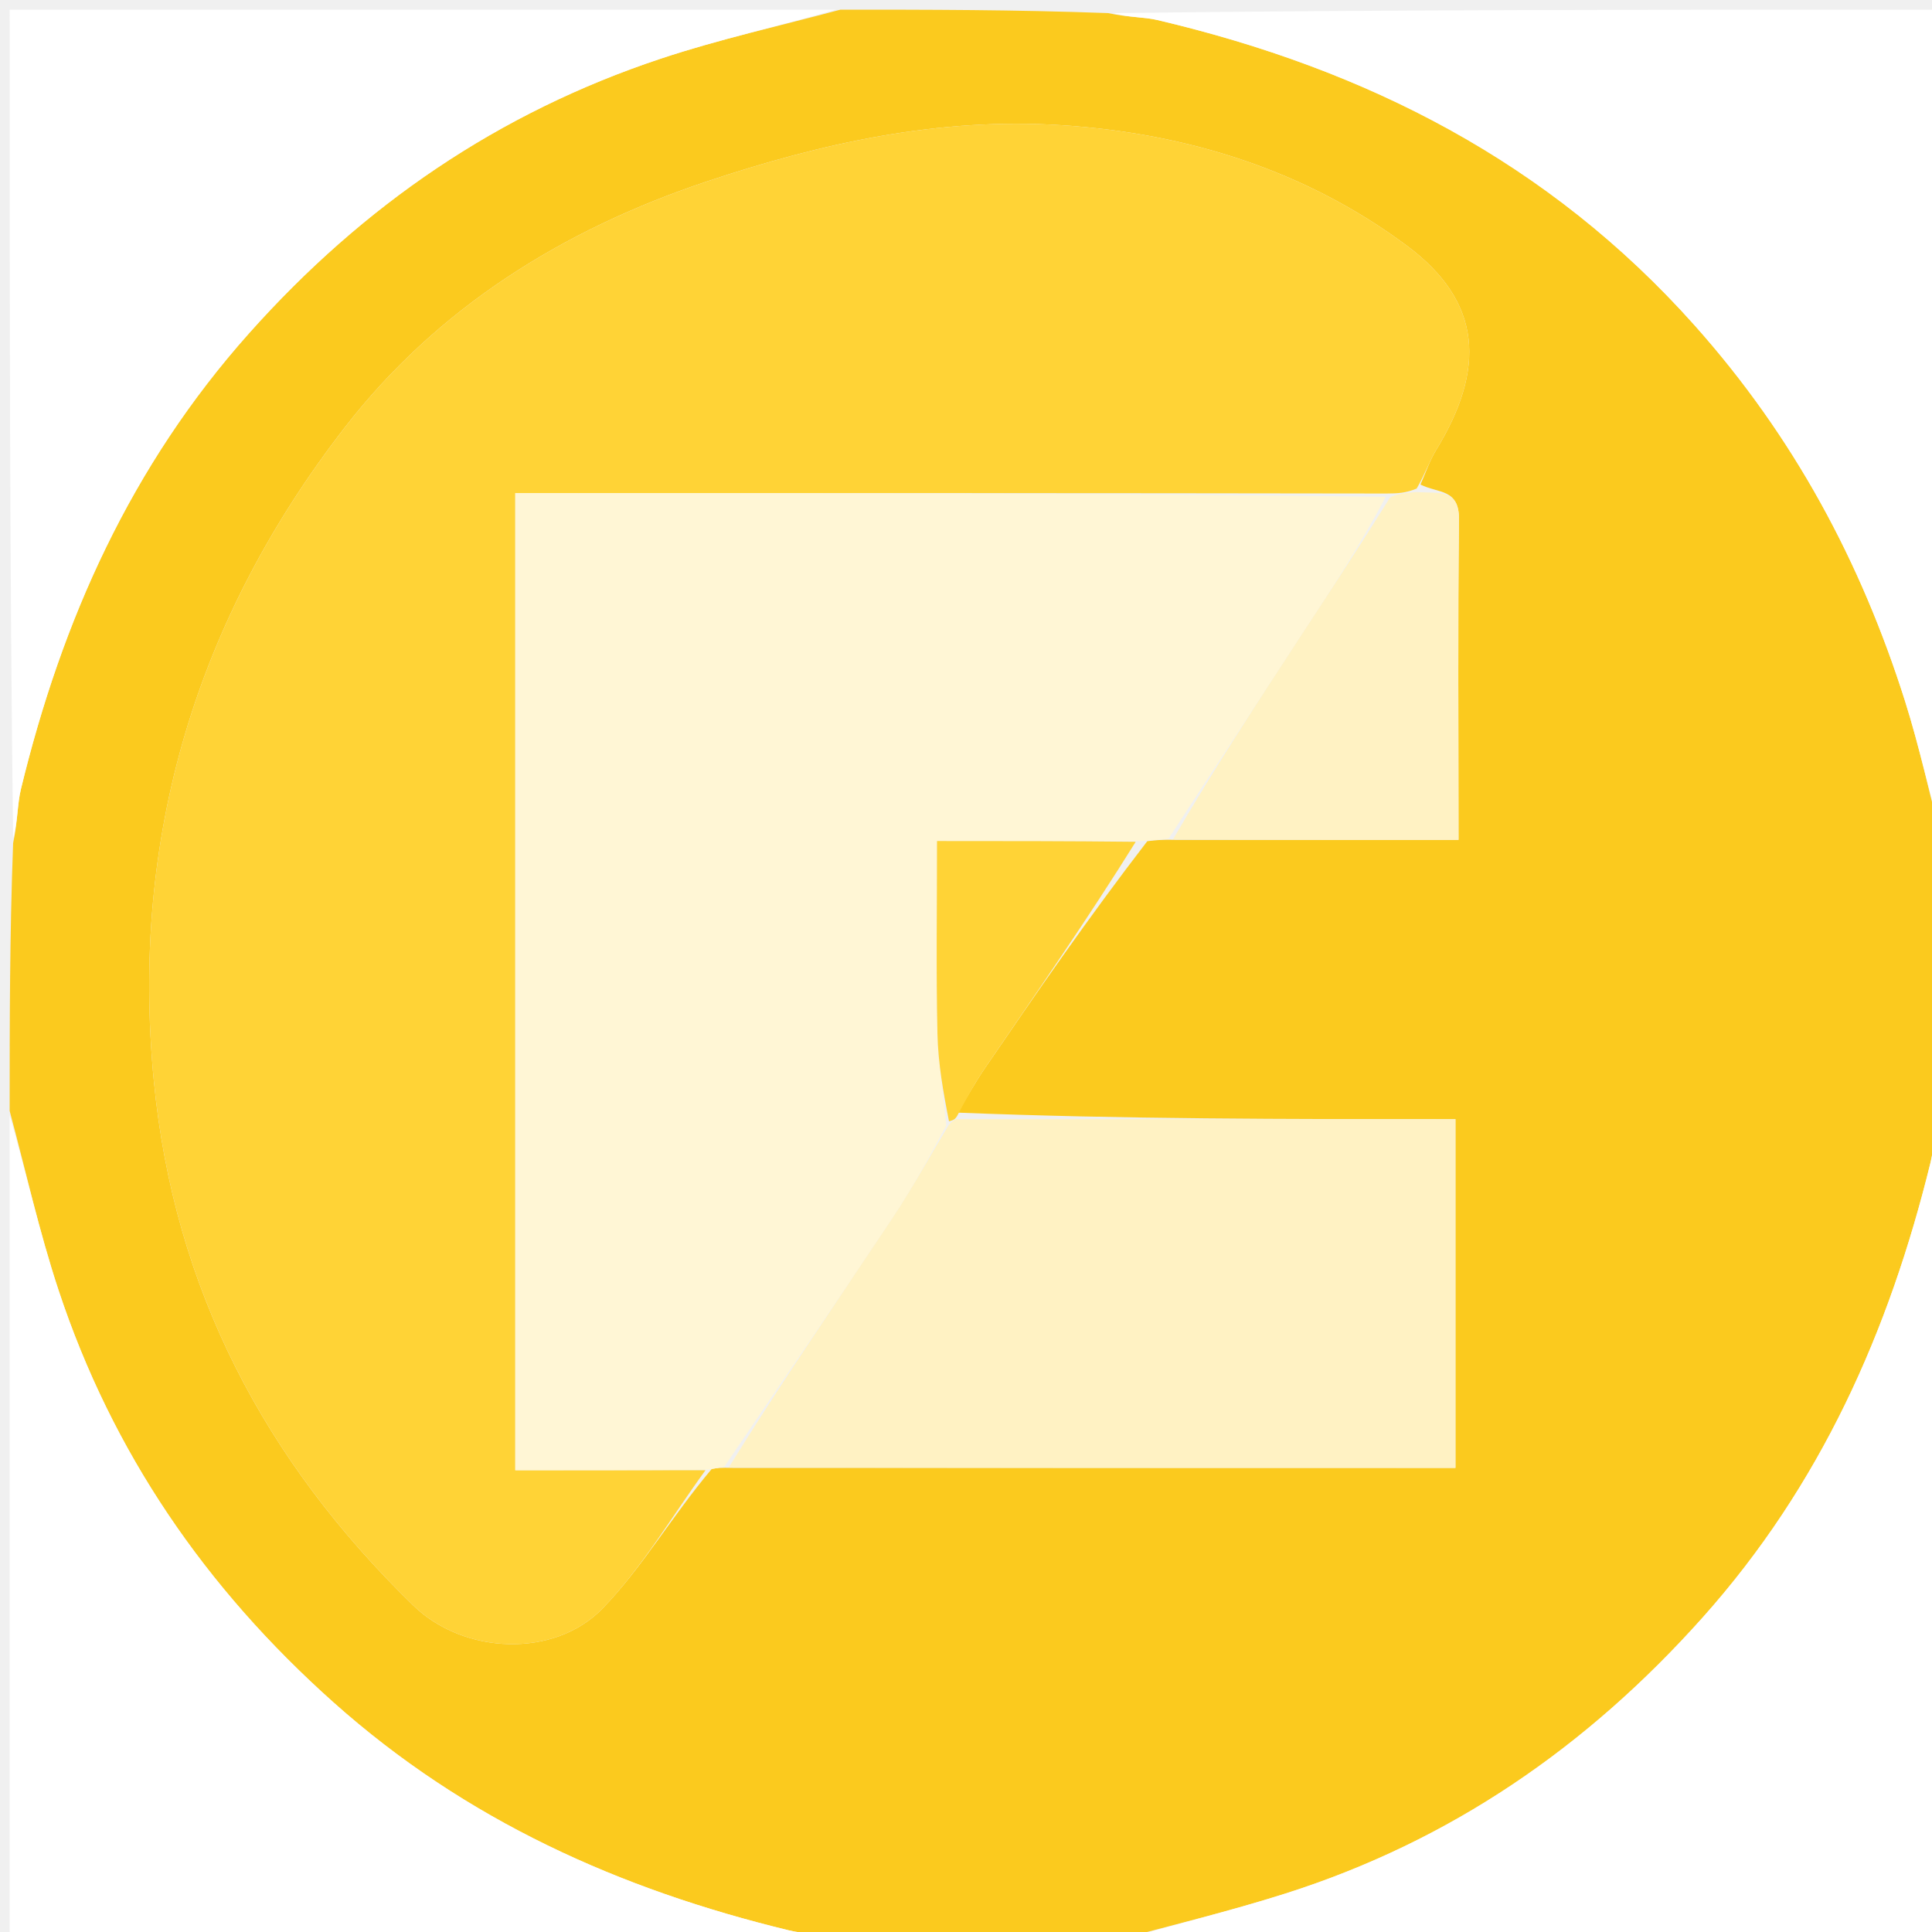
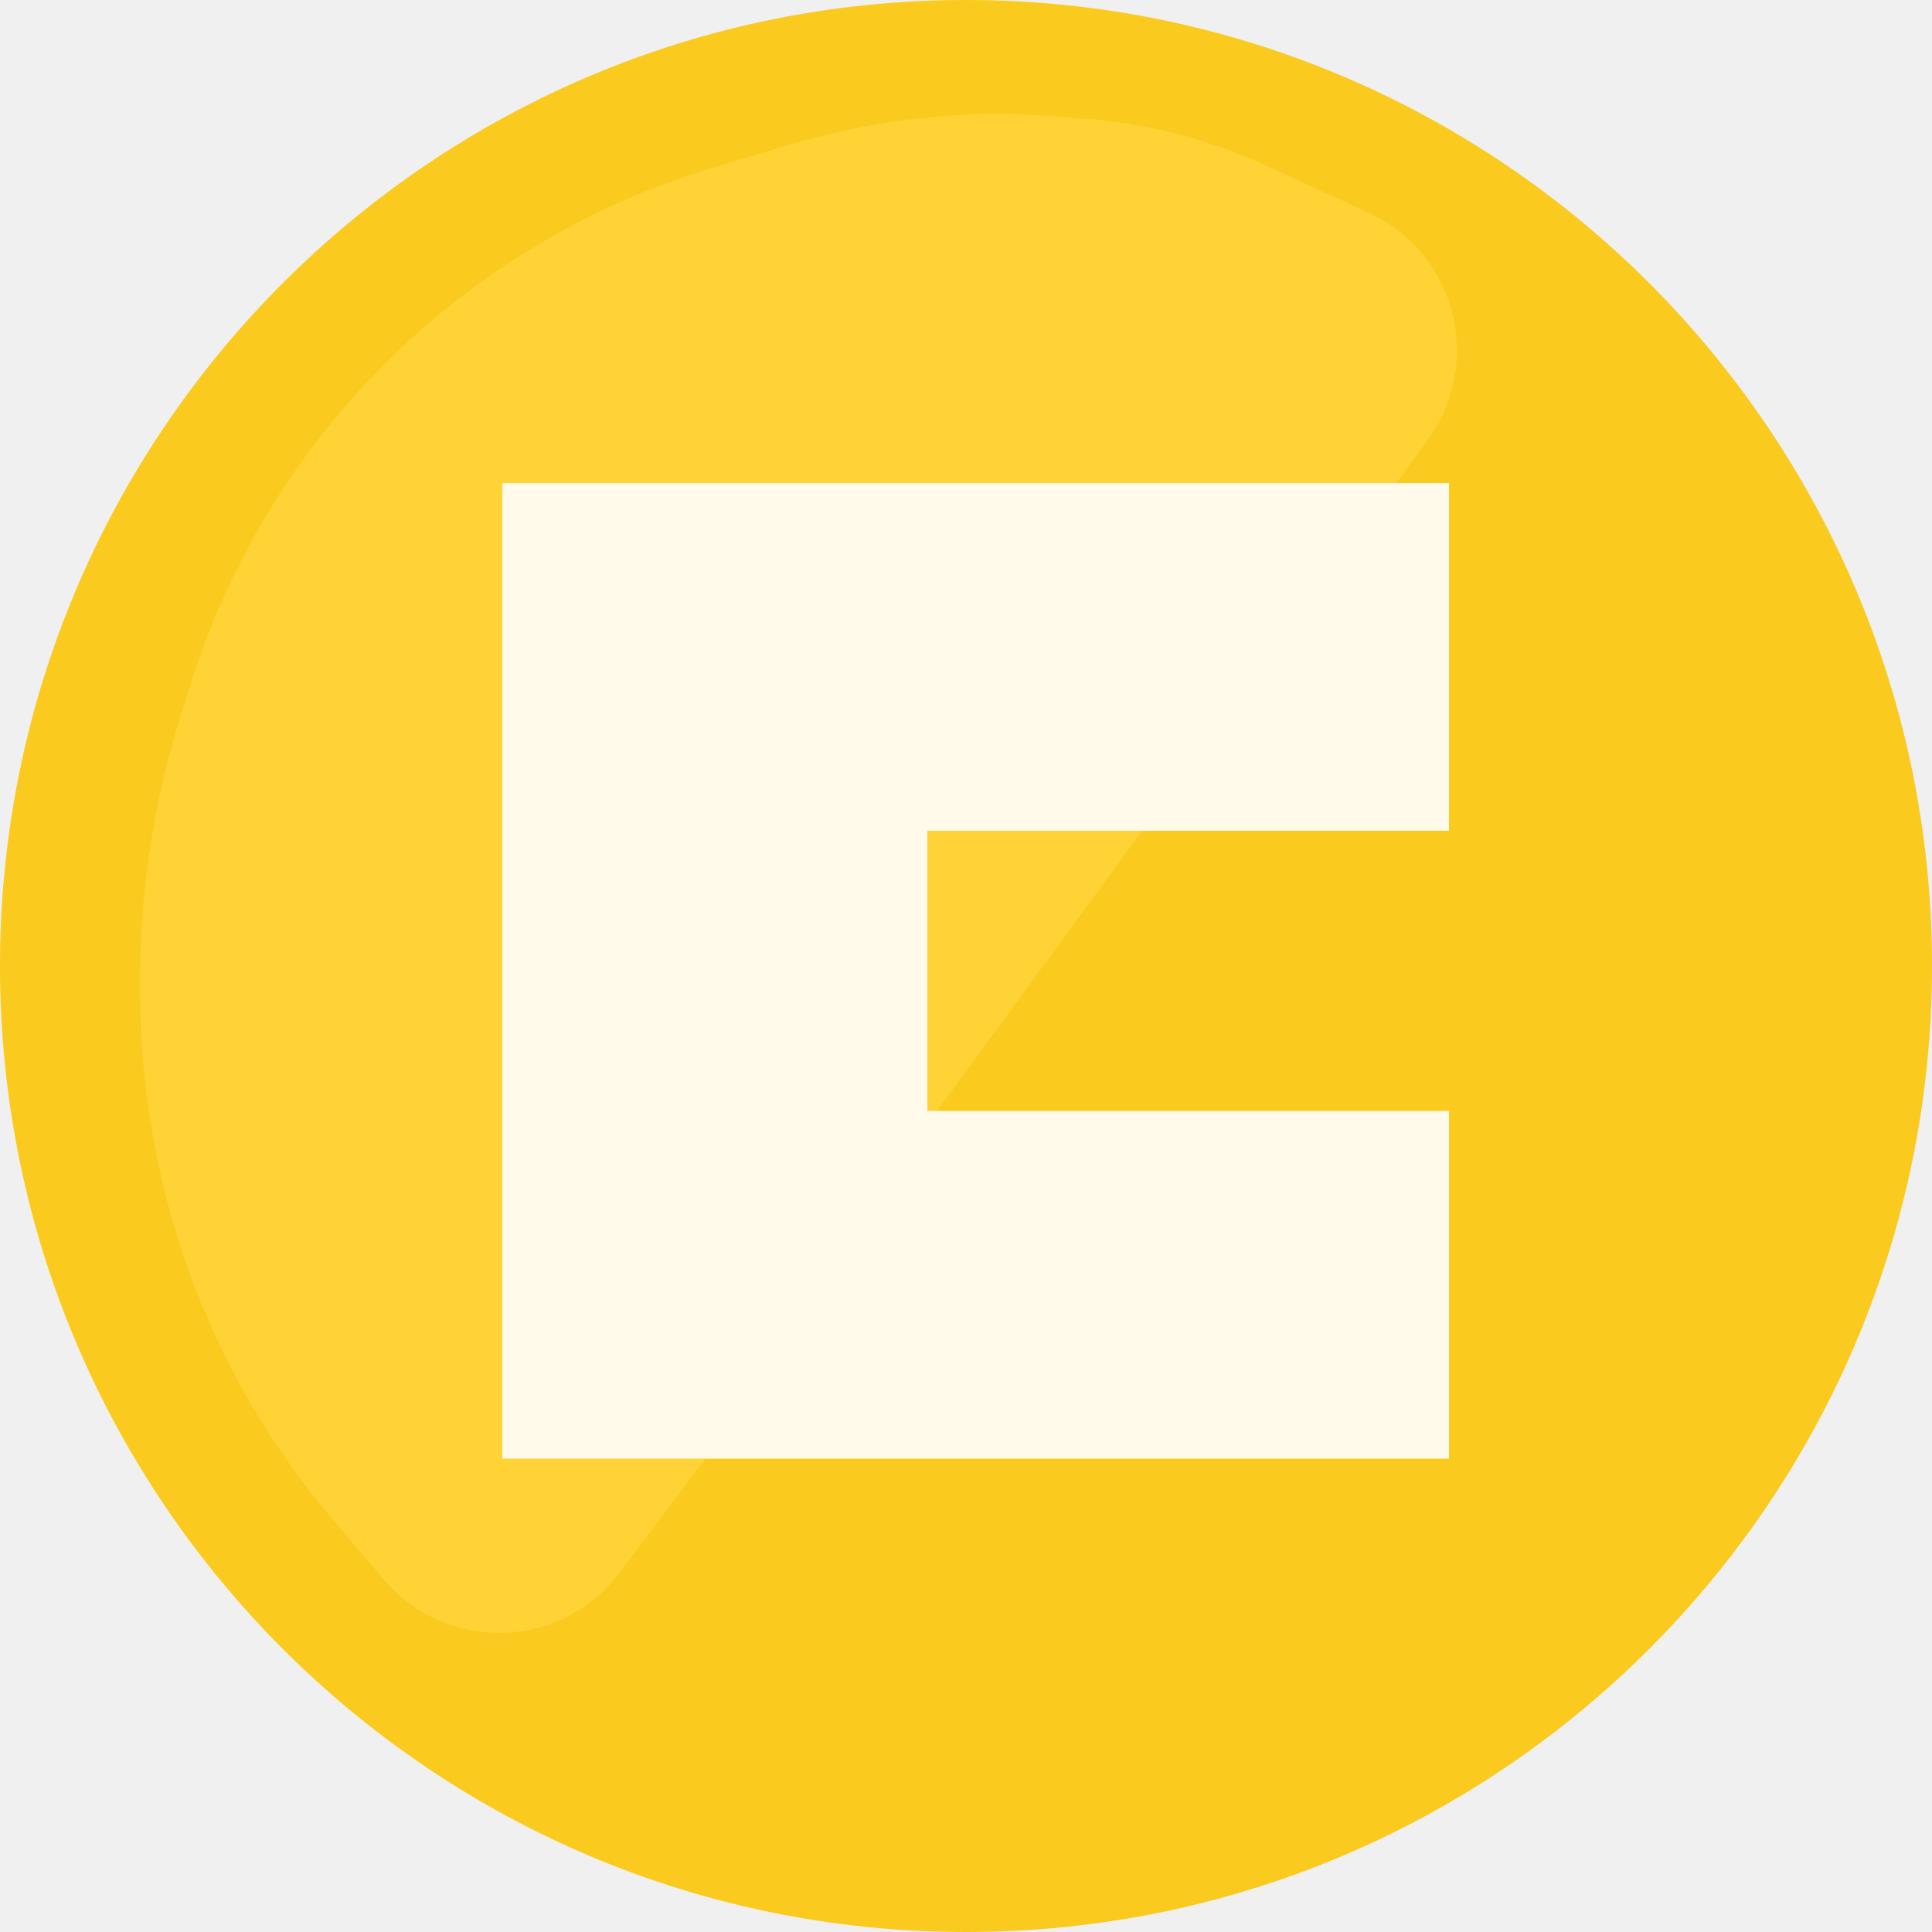
- <svg xmlns="http://www.w3.org/2000/svg" version="1.1" id="Layer_1" x="0px" y="0px" width="100%" viewBox="0 0 200 200" enable-background="new 0 0 200 200" xml:space="preserve">
-   <path fill="#FBCA1E" opacity="1" stroke="none" d=" M87,1   C96.021,1 105.042,1 114.723,1.357   C116.868,1.826 118.399,1.74 119.83,2.077   C141.444,7.167 160.325,16.745 175.422,33.675   C185.676,45.173 192.649,58.144 197.219,72.612   C198.71,77.335 199.752,82.2 201,87   C201,96.021 201,105.042 200.643,114.723   C200.153,117.031 200.243,118.732 199.855,120.316   C195.565,137.819 188.466,153.782 176.235,167.471   C164.262,180.87 150.148,190.58 133.096,196.009   C127.138,197.906 121.036,199.35 115,201   C105.979,201 96.958,201 87.279,200.642   C84.973,200.145 83.275,200.22 81.689,199.835   C64.166,195.589 48.222,188.455 34.527,176.234   C21.248,164.384 11.634,150.375 6.068,133.584   C4.051,127.498 2.671,121.201 1,115   C1,105.979 1,96.958 1.358,87.279   C1.855,84.973 1.781,83.274 2.166,81.686   C6.418,64.159 13.558,48.218 25.776,34.506   C37.617,21.218 51.634,11.646 68.405,6.071   C74.493,4.047 80.796,2.671 87,1  M99.143,115.178   C100.084,113.632 100.956,112.039 101.977,110.548   C107.309,102.757 112.678,94.991 118.766,87.082   C119.504,86.988 120.241,86.893 121.909,86.945   C131.488,86.945 141.066,86.945 150.986,86.945   C150.986,75.391 150.908,64.59 151.033,53.791   C151.071,50.548 148.894,51.099 147.045,50.159   C147.58,48.962 147.994,47.691 148.672,46.581   C153.788,38.206 153.496,31.279 145.628,25.428   C135.211,17.679 123.002,13.807 109.887,12.96   C97.171,12.138 85.087,14.805 73.163,18.789   C58.263,23.768 45.248,31.897 35.674,44.275   C20.347,64.092 13.477,86.692 15.929,111.939   C18.022,133.483 27.467,151.296 42.776,166.192   C48.029,171.303 57.383,171.662 62.38,166.504   C66.482,162.27 69.521,157.006 73.679,152.063   C74.113,151.986 74.547,151.91 75.914,151.956   C100.811,151.956 125.707,151.956 150.668,151.956   C150.668,139.651 150.668,128.085 150.668,115.855   C133.236,115.855 116.132,115.855 99.143,115.178  z" />
-   <path fill="#FFFFFF" opacity="1" stroke="none" d=" M201,86.531   C199.752,82.2 198.71,77.335 197.219,72.612   C192.649,58.144 185.676,45.173 175.422,33.675   C160.325,16.745 141.444,7.167 119.83,2.077   C118.399,1.74 116.868,1.826 115.192,1.357   C143.594,1 172.187,1 201,1   C201,29.354 201,57.708 201,86.531  z" />
-   <path fill="#FFFFFF" opacity="1" stroke="none" d=" M86.531,1   C80.796,2.671 74.493,4.047 68.405,6.071   C51.634,11.646 37.617,21.218 25.776,34.506   C13.558,48.218 6.418,64.159 2.166,81.686   C1.781,83.274 1.855,84.973 1.358,86.81   C1,58.406 1,29.813 1,1   C29.354,1 57.708,1 86.531,1  z" />
-   <path fill="#FFFFFF" opacity="1" stroke="none" d=" M1,115.469   C2.671,121.201 4.051,127.498 6.068,133.584   C11.634,150.375 21.248,164.384 34.527,176.234   C48.222,188.455 64.166,195.589 81.689,199.835   C83.275,200.22 84.973,200.145 86.81,200.642   C58.406,201 29.813,201 1,201   C1,172.646 1,144.292 1,115.469  z" />
-   <path fill="#FFFFFF" opacity="1" stroke="none" d=" M115.469,201   C121.036,199.35 127.138,197.906 133.096,196.009   C150.148,190.58 164.262,180.87 176.235,167.471   C188.466,153.782 195.565,137.819 199.855,120.316   C200.243,118.732 200.153,117.031 200.643,115.192   C201,143.594 201,172.187 201,201   C172.646,201 144.292,201 115.469,201  z" />
-   <path fill="#FFD336" opacity="1" stroke="none" d=" M73.031,152.199   C69.521,157.006 66.482,162.27 62.38,166.504   C57.383,171.662 48.029,171.303 42.776,166.192   C27.467,151.296 18.022,133.483 15.929,111.939   C13.477,86.692 20.347,64.092 35.674,44.275   C45.248,31.897 58.263,23.768 73.163,18.789   C85.087,14.805 97.171,12.138 109.887,12.96   C123.002,13.807 135.211,17.679 145.628,25.428   C153.496,31.279 153.788,38.206 148.672,46.581   C147.994,47.691 147.58,48.962 146.654,50.575   C145.501,51.04 144.739,51.087 143.512,51.088   C113.156,51.041 83.265,51.041 53.342,51.041   C53.342,85.047 53.342,118.264 53.342,152.199   C60.128,152.199 66.58,152.199 73.031,152.199  z" />
-   <path fill="#FFF6D5" opacity="1" stroke="none" d=" M73.355,152.131   C66.58,152.199 60.128,152.199 53.342,152.199   C53.342,118.264 53.342,85.047 53.342,51.041   C83.265,51.041 113.156,51.041 143.451,51.428   C140.794,56.477 137.726,61.134 134.675,65.802   C130.103,72.797 125.543,79.8 120.979,86.799   C120.241,86.893 119.504,86.988 117.935,87.072   C110.547,87.063 103.989,87.063 97,87.063   C97,94.179 96.899,100.61 97.045,107.035   C97.113,110.08 97.653,113.114 97.965,116.508   C96.103,119.945 94.375,123.105 92.385,126.091   C86.641,134.709 80.79,143.258 74.982,151.833   C74.547,151.91 74.113,151.986 73.355,152.131  z" />
-   <path fill="#FFF2C3" opacity="1" stroke="none" d=" M75.448,151.895   C80.79,143.258 86.641,134.709 92.385,126.091   C94.375,123.105 96.103,119.945 98.227,116.435   C98.678,115.956 98.853,115.906 99.027,115.855   C116.132,115.855 133.236,115.855 150.668,115.855   C150.668,128.085 150.668,139.651 150.668,151.956   C125.707,151.956 100.811,151.956 75.448,151.895  z" />
-   <path fill="#FFF2C3" opacity="1" stroke="none" d=" M121.444,86.872   C125.543,79.8 130.103,72.797 134.675,65.802   C137.726,61.134 140.794,56.477 143.916,51.475   C144.739,51.087 145.501,51.04 146.642,50.937   C148.894,51.099 151.071,50.548 151.033,53.791   C150.908,64.59 150.986,75.391 150.986,86.945   C141.066,86.945 131.488,86.945 121.444,86.872  z" />
-   <path fill="#FFD336" opacity="1" stroke="none" d=" M99.085,115.517   C98.853,115.906 98.678,115.956 98.241,116.079   C97.653,113.114 97.113,110.08 97.045,107.035   C96.899,100.61 97,94.179 97,87.063   C103.989,87.063 110.547,87.063 117.569,87.14   C112.678,94.991 107.309,102.757 101.977,110.548   C100.956,112.039 100.084,113.632 99.085,115.517  z" />
+ <svg xmlns="http://www.w3.org/2000/svg" width="100" height="100" viewBox="0 0 100 100" fill="none">
+   <path d="M100 50C100 77.614 77.614 100 50 100C22.386 100 0 77.614 0 50C0 22.386 22.386 0 50 0C77.614 0 100 22.386 100 50Z" fill="#FBCA1E" />
+   <path d="M9.898 35.322C11.934 28.876 15.547 23.041 20.41 18.345C25.069 13.847 30.736 10.529 36.94 8.668L40.929 7.471C45.273 6.168 49.819 5.672 54.341 6.007L56.102 6.137C59.341 6.377 62.512 7.193 65.464 8.546L70.836 11.008C72.247 11.655 73.434 12.705 74.247 14.027C75.913 16.733 75.78 20.177 73.911 22.748L69 29.5L48.5 57.5L36.5 75.5L32.081 81.391C29.534 84.788 24.741 85.529 21.286 83.062C20.764 82.689 20.29 82.253 19.874 81.764L17.188 78.604C13.761 74.572 11.115 69.846 9.442 64.826C8.166 60.999 7.429 56.953 7.29 52.921L7.271 52.373C7.092 47.163 7.802 41.959 9.372 36.988L9.898 35.322Z" fill="#FFD336" />
+   <path fill-rule="evenodd" clip-rule="evenodd" d="M75 25H33.5H26V31.5V41V59.5V70.5V75.5H33.5H75V57.5H48V43H70H75V25Z" fill="url(#paint0_linear_348_72)" />
+   <defs>
+     <linearGradient id="paint0_linear_348_72" x1="54.5" y1="50" x2="54.5" y2="50" gradientUnits="userSpaceOnUse">
+       <stop stop-color="#FFFCF3" />
+       <stop offset="1" stop-color="#FFF8E1" />
+     </linearGradient>
+   </defs>
</svg>
